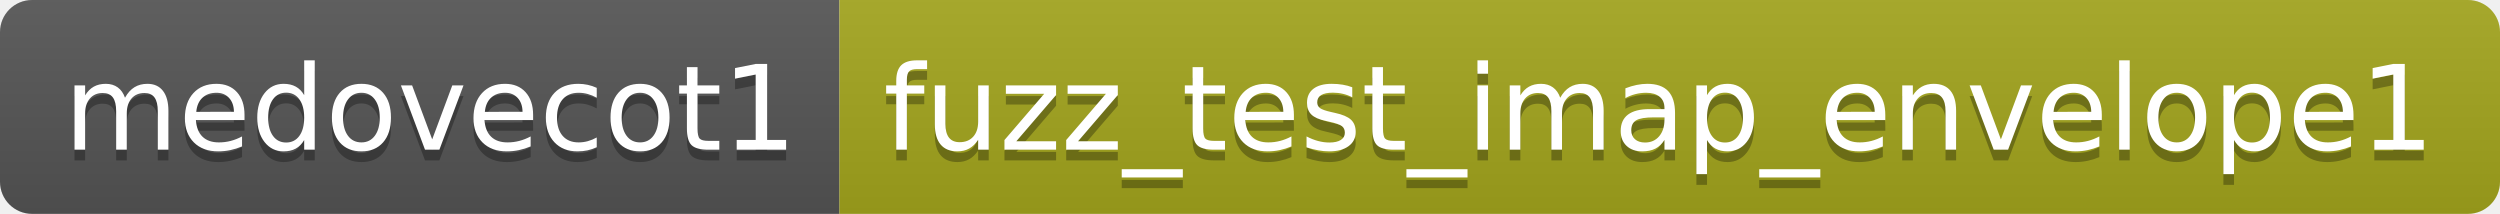
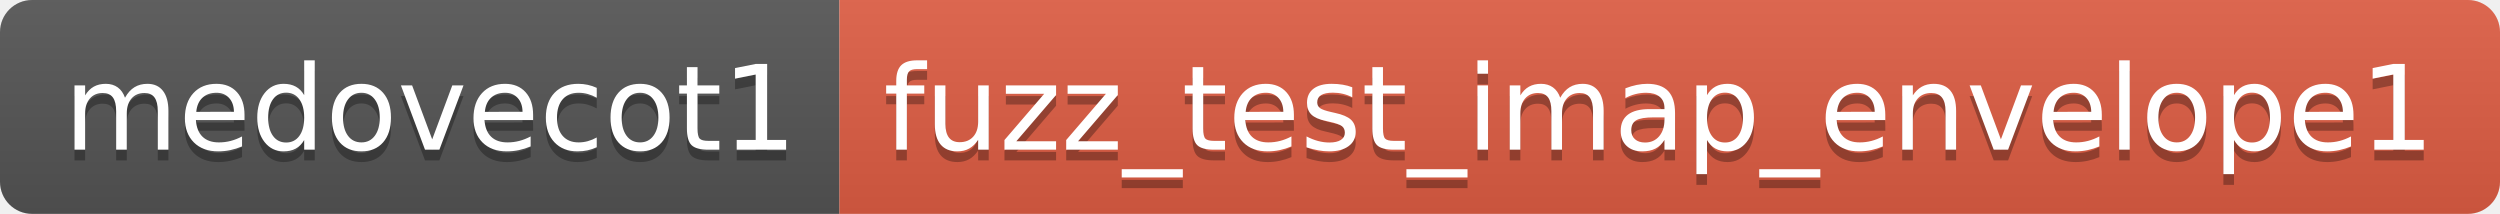
<svg xmlns="http://www.w3.org/2000/svg" height="20" width="233.8">
  <linearGradient id="smooth" x2="0" y2="100%">
    <stop offset="0" stop-color="#bbb" stop-opacity=".1" />
    <stop offset="1" stop-opacity=".1" />
  </linearGradient>
  <clipPath id="round">
    <rect fill="#fff" height="20" rx="3" width="233.8" />
  </clipPath>
  <g clip-path="url(#round)">
    <rect fill="#555" height="20" width="78.5" />
-     <rect fill="#a4a61d" height="20" width="155.3" x="78.5" />
+     <rect fill="#e05d44" height="20" width="155.3" x="78.5" />
    <rect fill="url(#smooth)" height="20" width="233.8" />
  </g>
  <g fill="#fff" font-family="DejaVu Sans,Verdana,Geneva,sans-serif" font-size="110" text-anchor="middle">
    <text fill="#010101" fill-opacity=".3" lengthAdjust="spacing" textLength="685.0" transform="scale(0.1)" x="402.5" y="150">medovecot1</text>
    <text lengthAdjust="spacing" textLength="685.0" transform="scale(0.1)" x="402.5" y="140">medovecot1</text>
    <text fill="#010101" fill-opacity=".3" lengthAdjust="spacing" textLength="1453.0" transform="scale(0.1)" x="1551.5" y="150">fuzz_test_imap_envelope1</text>
    <text lengthAdjust="spacing" textLength="1453.0" transform="scale(0.1)" x="1551.5" y="140">fuzz_test_imap_envelope1</text>
  </g>
</svg>
